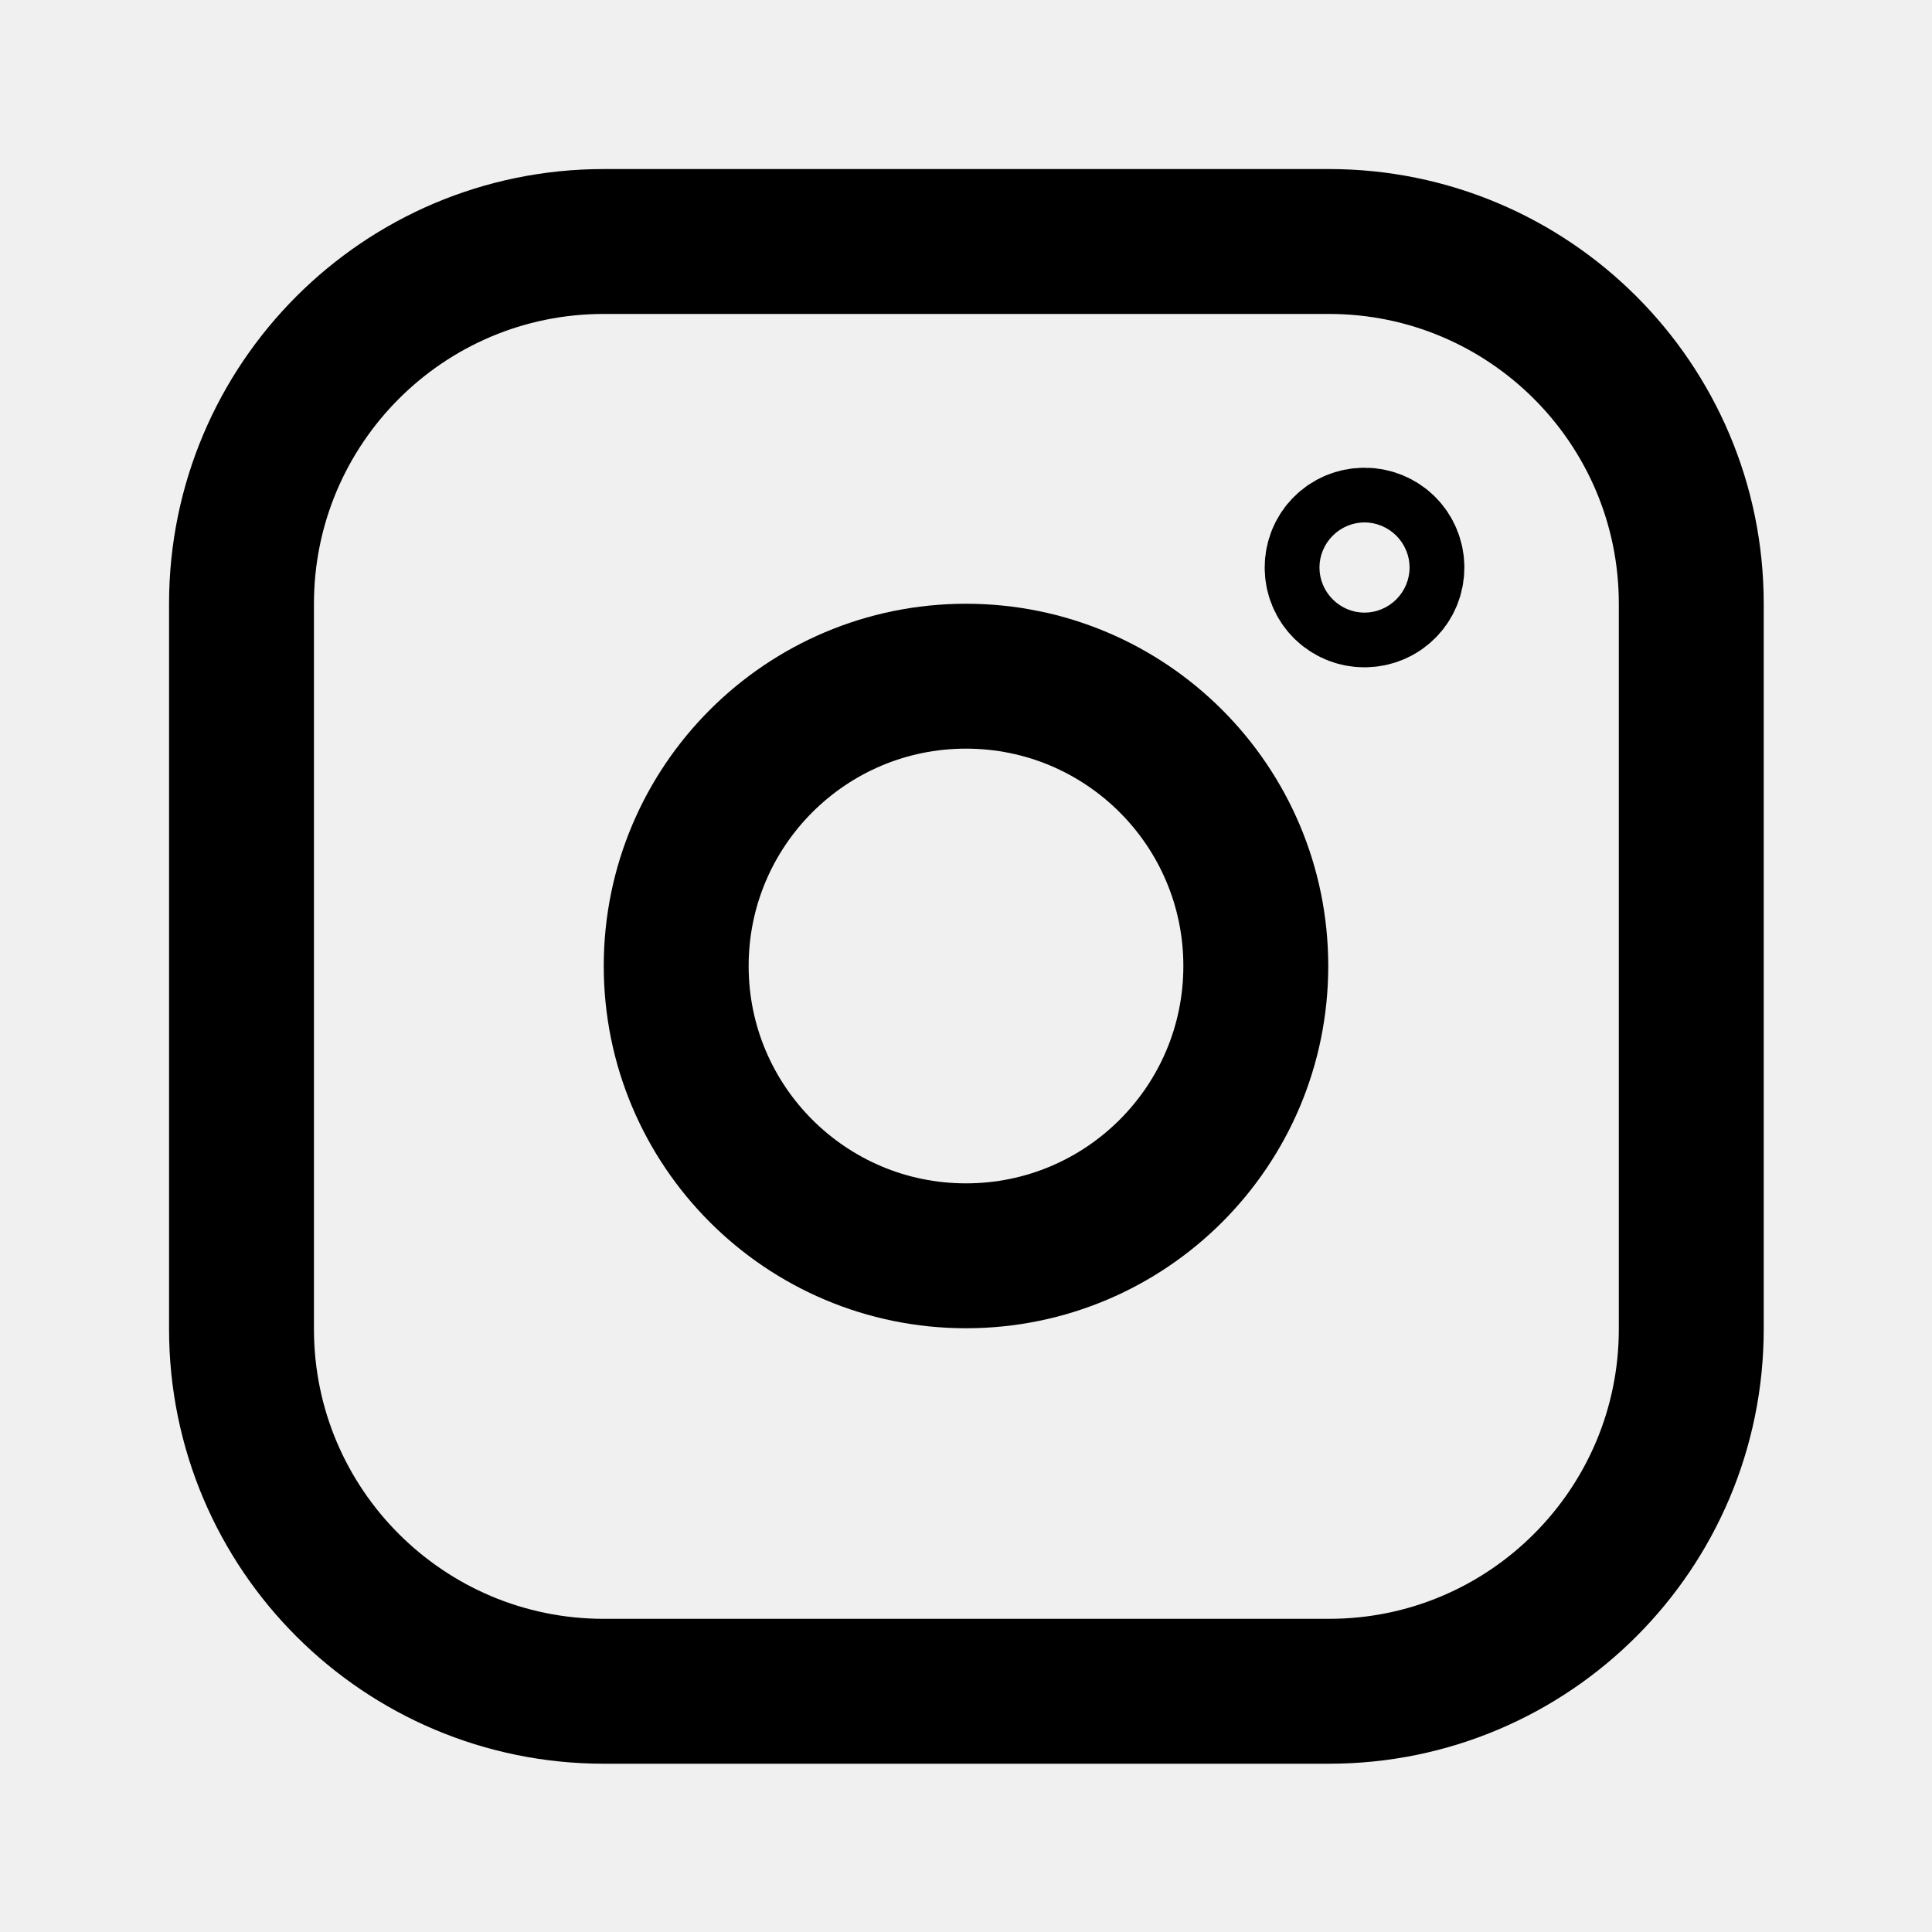
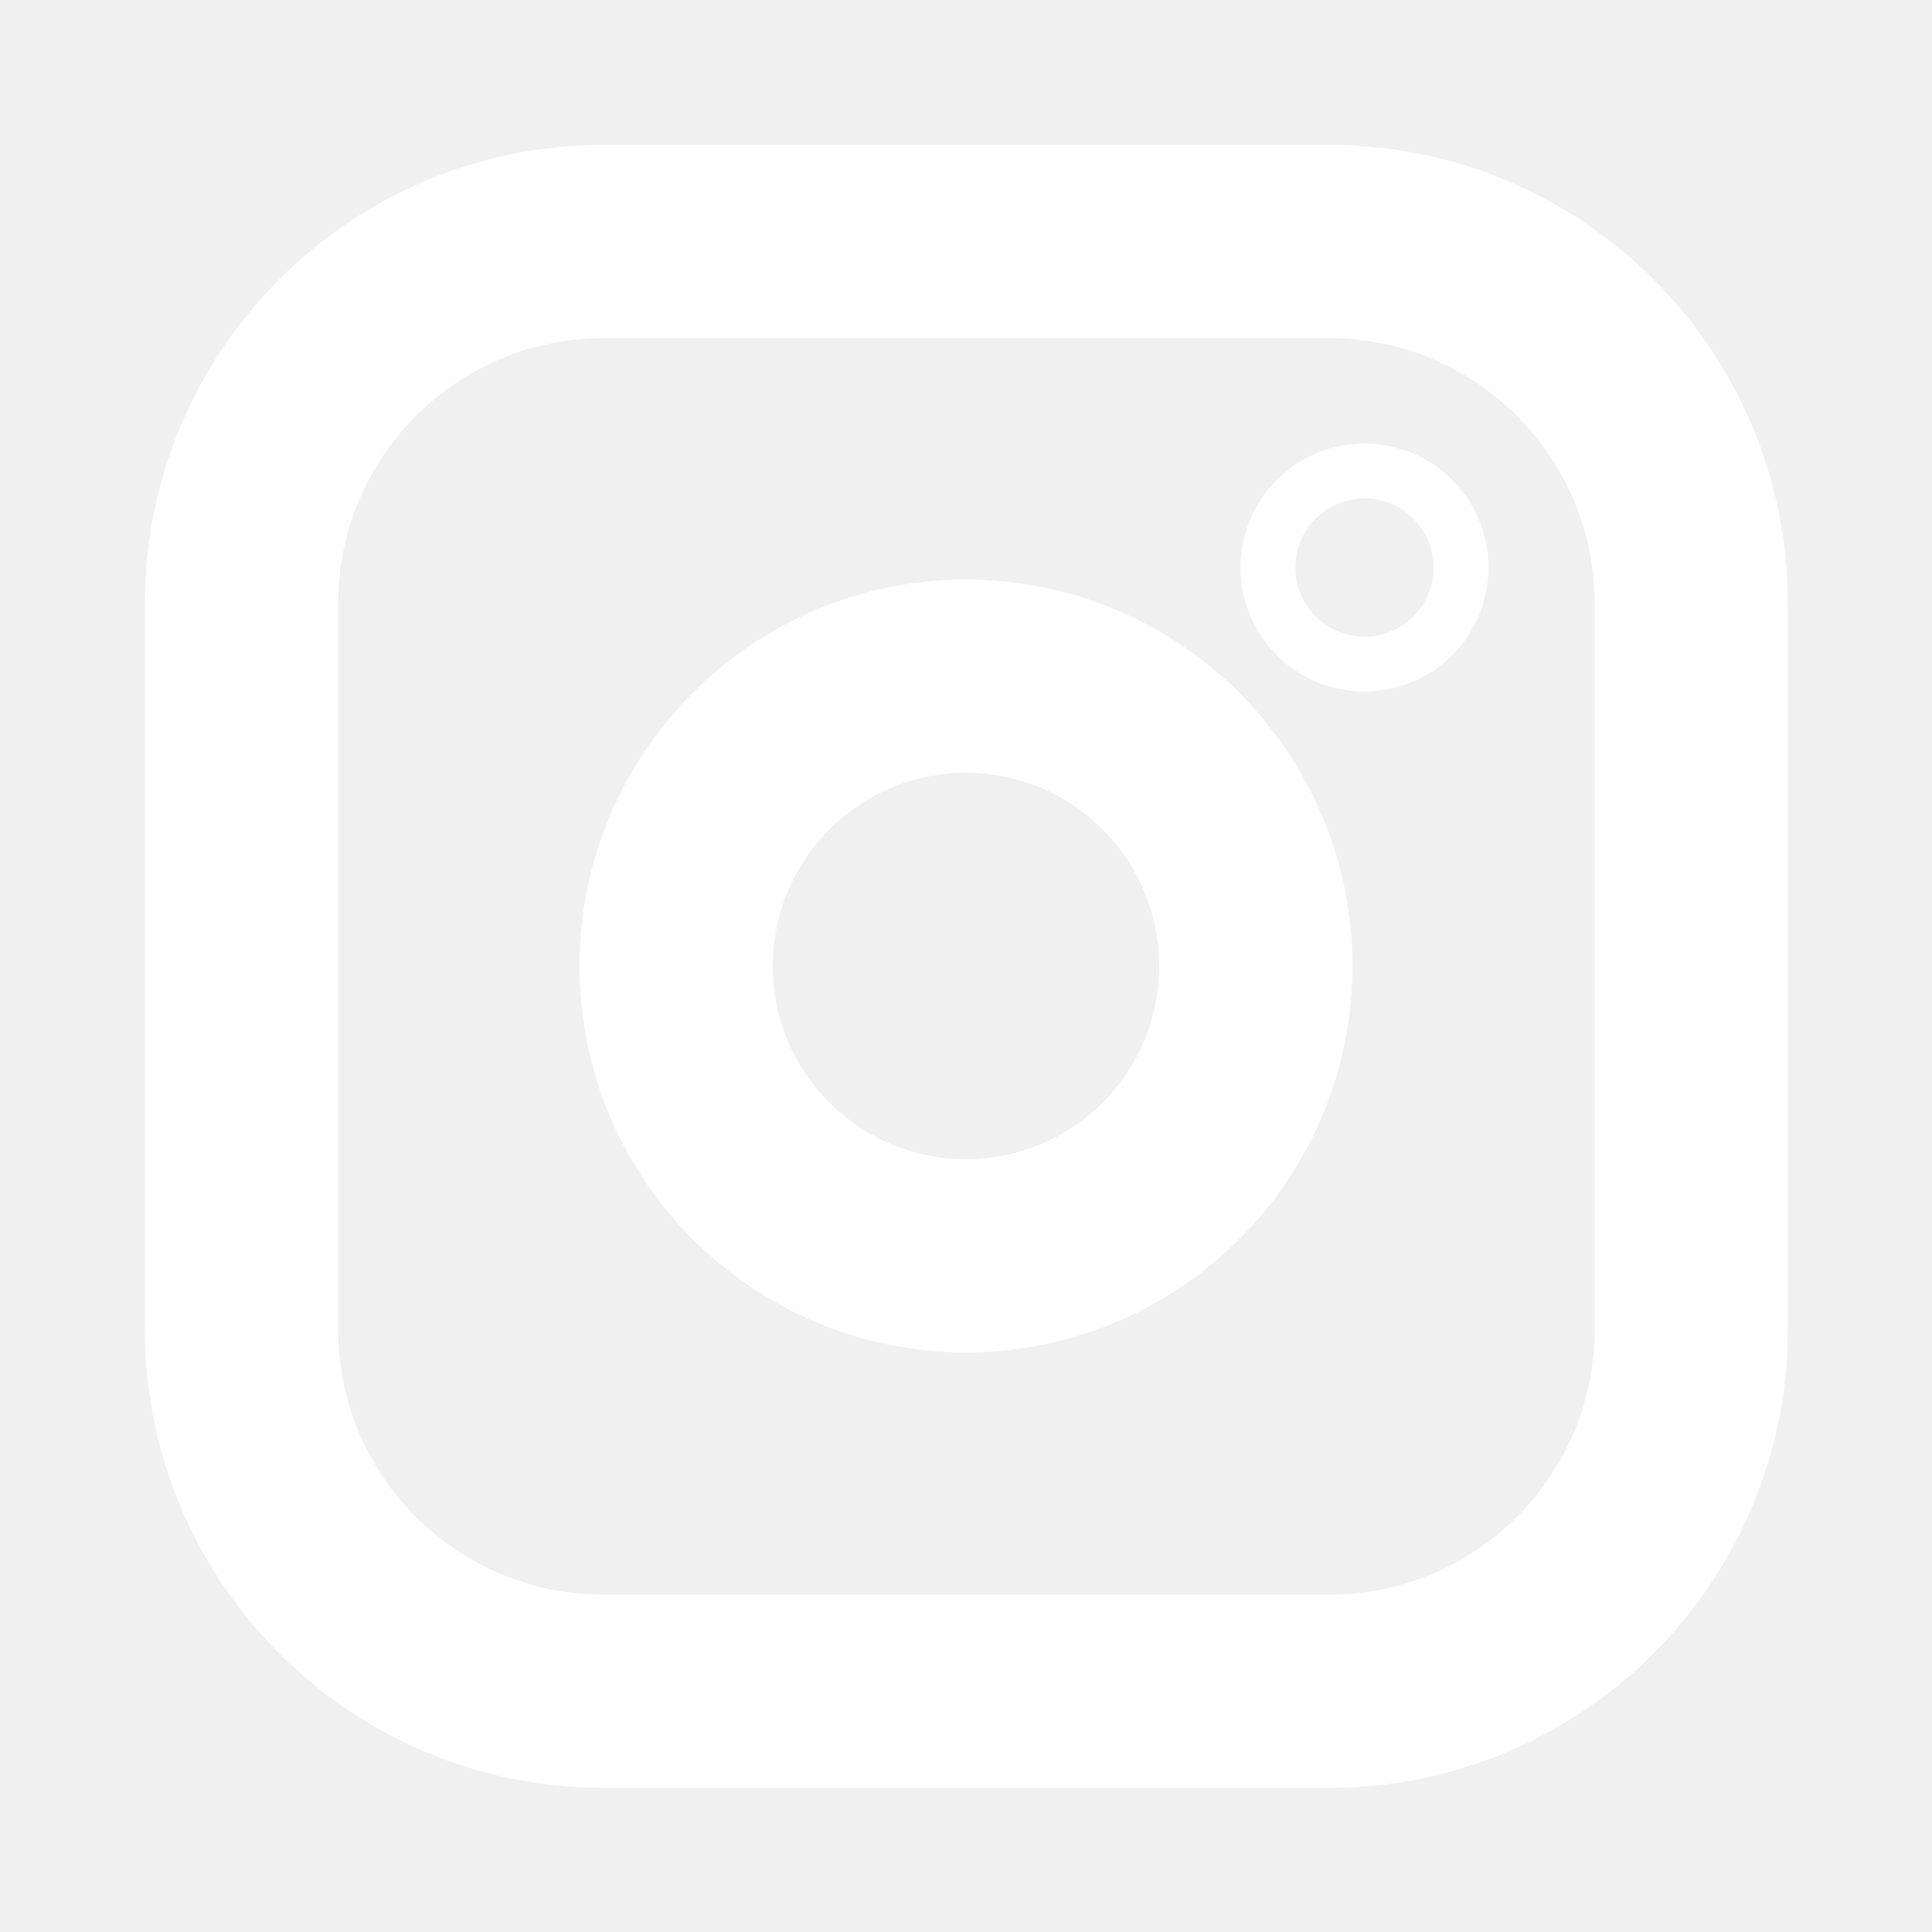
<svg xmlns="http://www.w3.org/2000/svg" width="20" height="20" viewBox="0 0 20 20" fill="none">
-   <g clip-path="url(#clip0_18_118)">
-     <path fill-rule="evenodd" clip-rule="evenodd" d="M6.25 2.5H13.758C15.825 2.5 17.508 4.175 17.508 6.25V13.758C17.508 15.825 15.833 17.508 13.758 17.508H6.25C4.183 17.508 2.5 15.833 2.5 13.758V6.25C2.5 4.183 4.175 2.5 6.25 2.5Z" stroke="black" stroke-width="1.5" stroke-linecap="round" stroke-linejoin="round" />
-     <path d="M14.125 5.592C13.967 5.592 13.842 5.717 13.842 5.875C13.842 6.033 13.967 6.158 14.125 6.158C14.284 6.158 14.409 6.033 14.409 5.875C14.409 5.717 14.284 5.592 14.125 5.592Z" stroke="black" stroke-width="1.5" stroke-linecap="round" stroke-linejoin="round" />
-     <path d="M10 13C11.657 13 13 11.657 13 10C13 8.343 11.657 7 10 7C8.343 7 7 8.343 7 10C7 11.657 8.343 13 10 13Z" stroke="black" stroke-width="1.5" stroke-linecap="round" stroke-linejoin="round" />
+   <g clip-path="url(#clip0_96_9249)">
+     <path fill-rule="evenodd" clip-rule="evenodd" d="M6.25 2.5H13.758C15.825 2.5 17.508 4.175 17.508 6.25V13.758C17.508 15.825 15.833 17.508 13.758 17.508H6.25C4.183 17.508 2.5 15.833 2.5 13.758V6.25C2.5 4.183 4.175 2.5 6.25 2.5Z" stroke="white" stroke-width="2" stroke-linecap="round" stroke-linejoin="round" />
+     <path d="M14.125 5.592C13.967 5.592 13.842 5.717 13.842 5.875C13.842 6.033 13.967 6.158 14.125 6.158C14.284 6.158 14.409 6.033 14.409 5.875C14.409 5.717 14.284 5.592 14.125 5.592Z" stroke="white" stroke-width="2" stroke-linecap="round" stroke-linejoin="round" />
+     <path d="M10 13C11.657 13 13 11.657 13 10C13 8.343 11.657 7 10 7C8.343 7 7 8.343 7 10C7 11.657 8.343 13 10 13Z" stroke="white" stroke-width="2" stroke-linecap="round" stroke-linejoin="round" />
  </g>
  <defs>
-     <clipPath id="clip0_18_118">
+     <clipPath id="clip0_96_9249">
      <rect width="20" height="20" fill="white" />
    </clipPath>
  </defs>
</svg>
